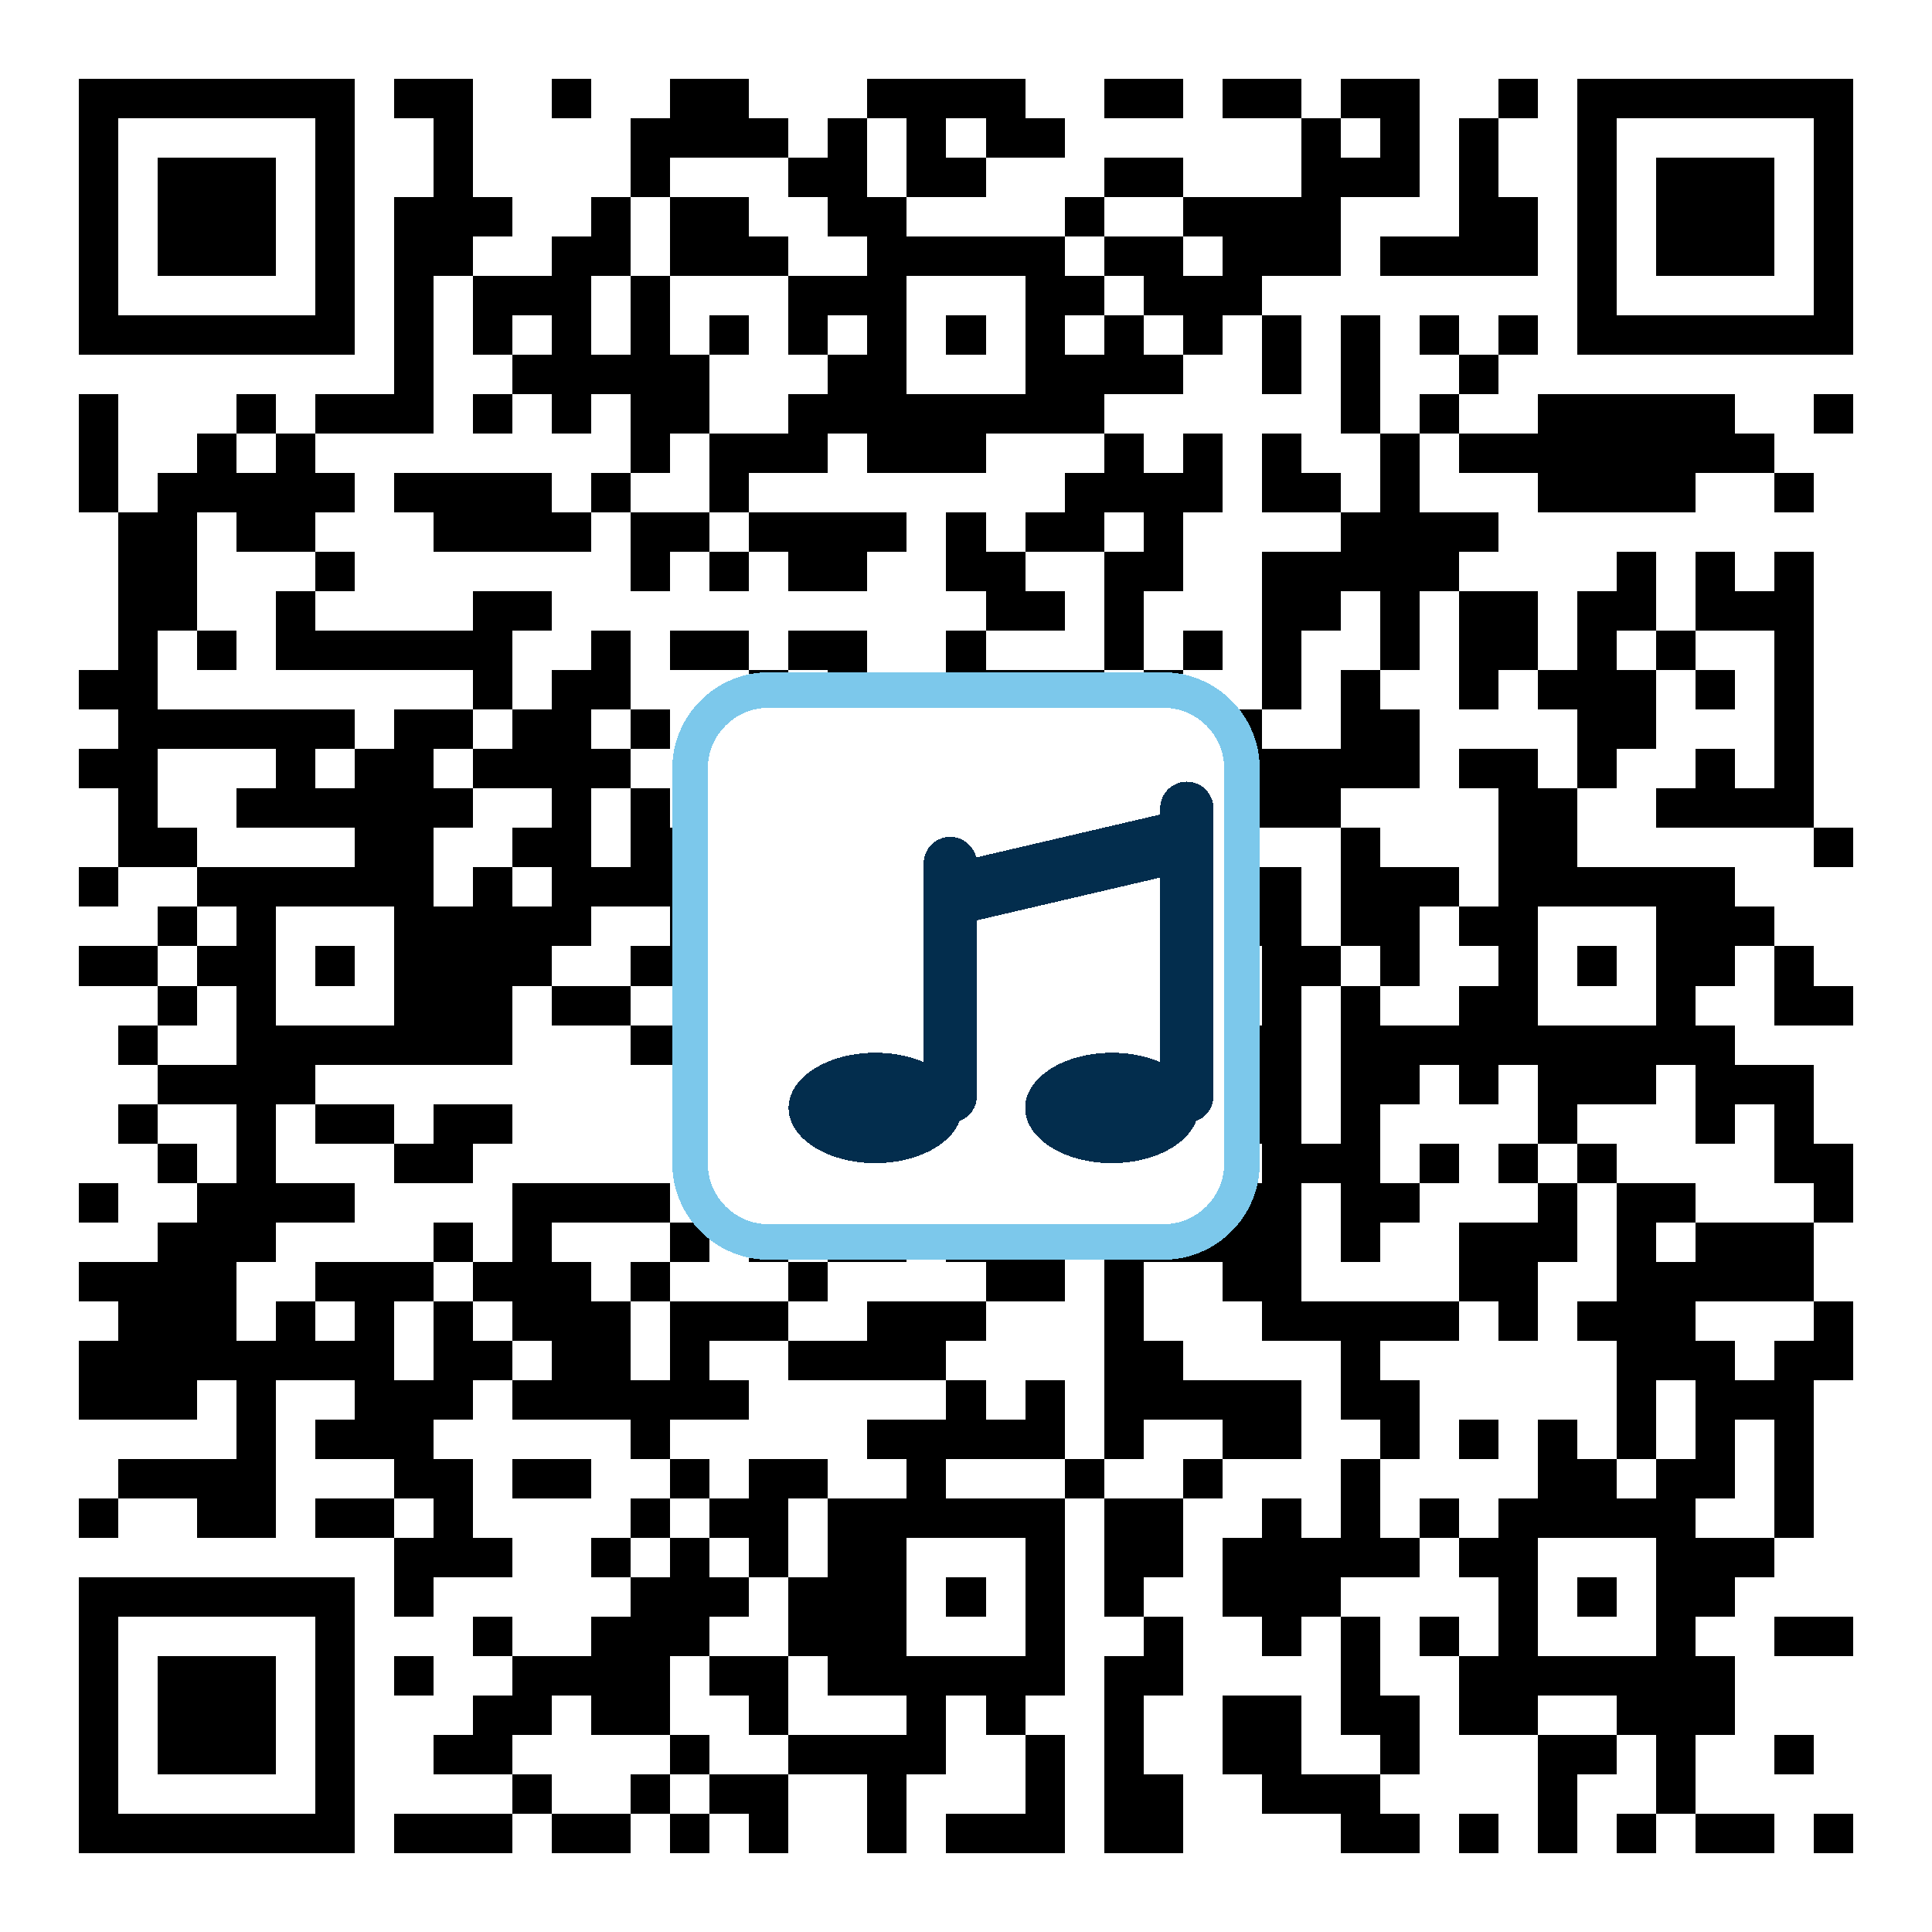
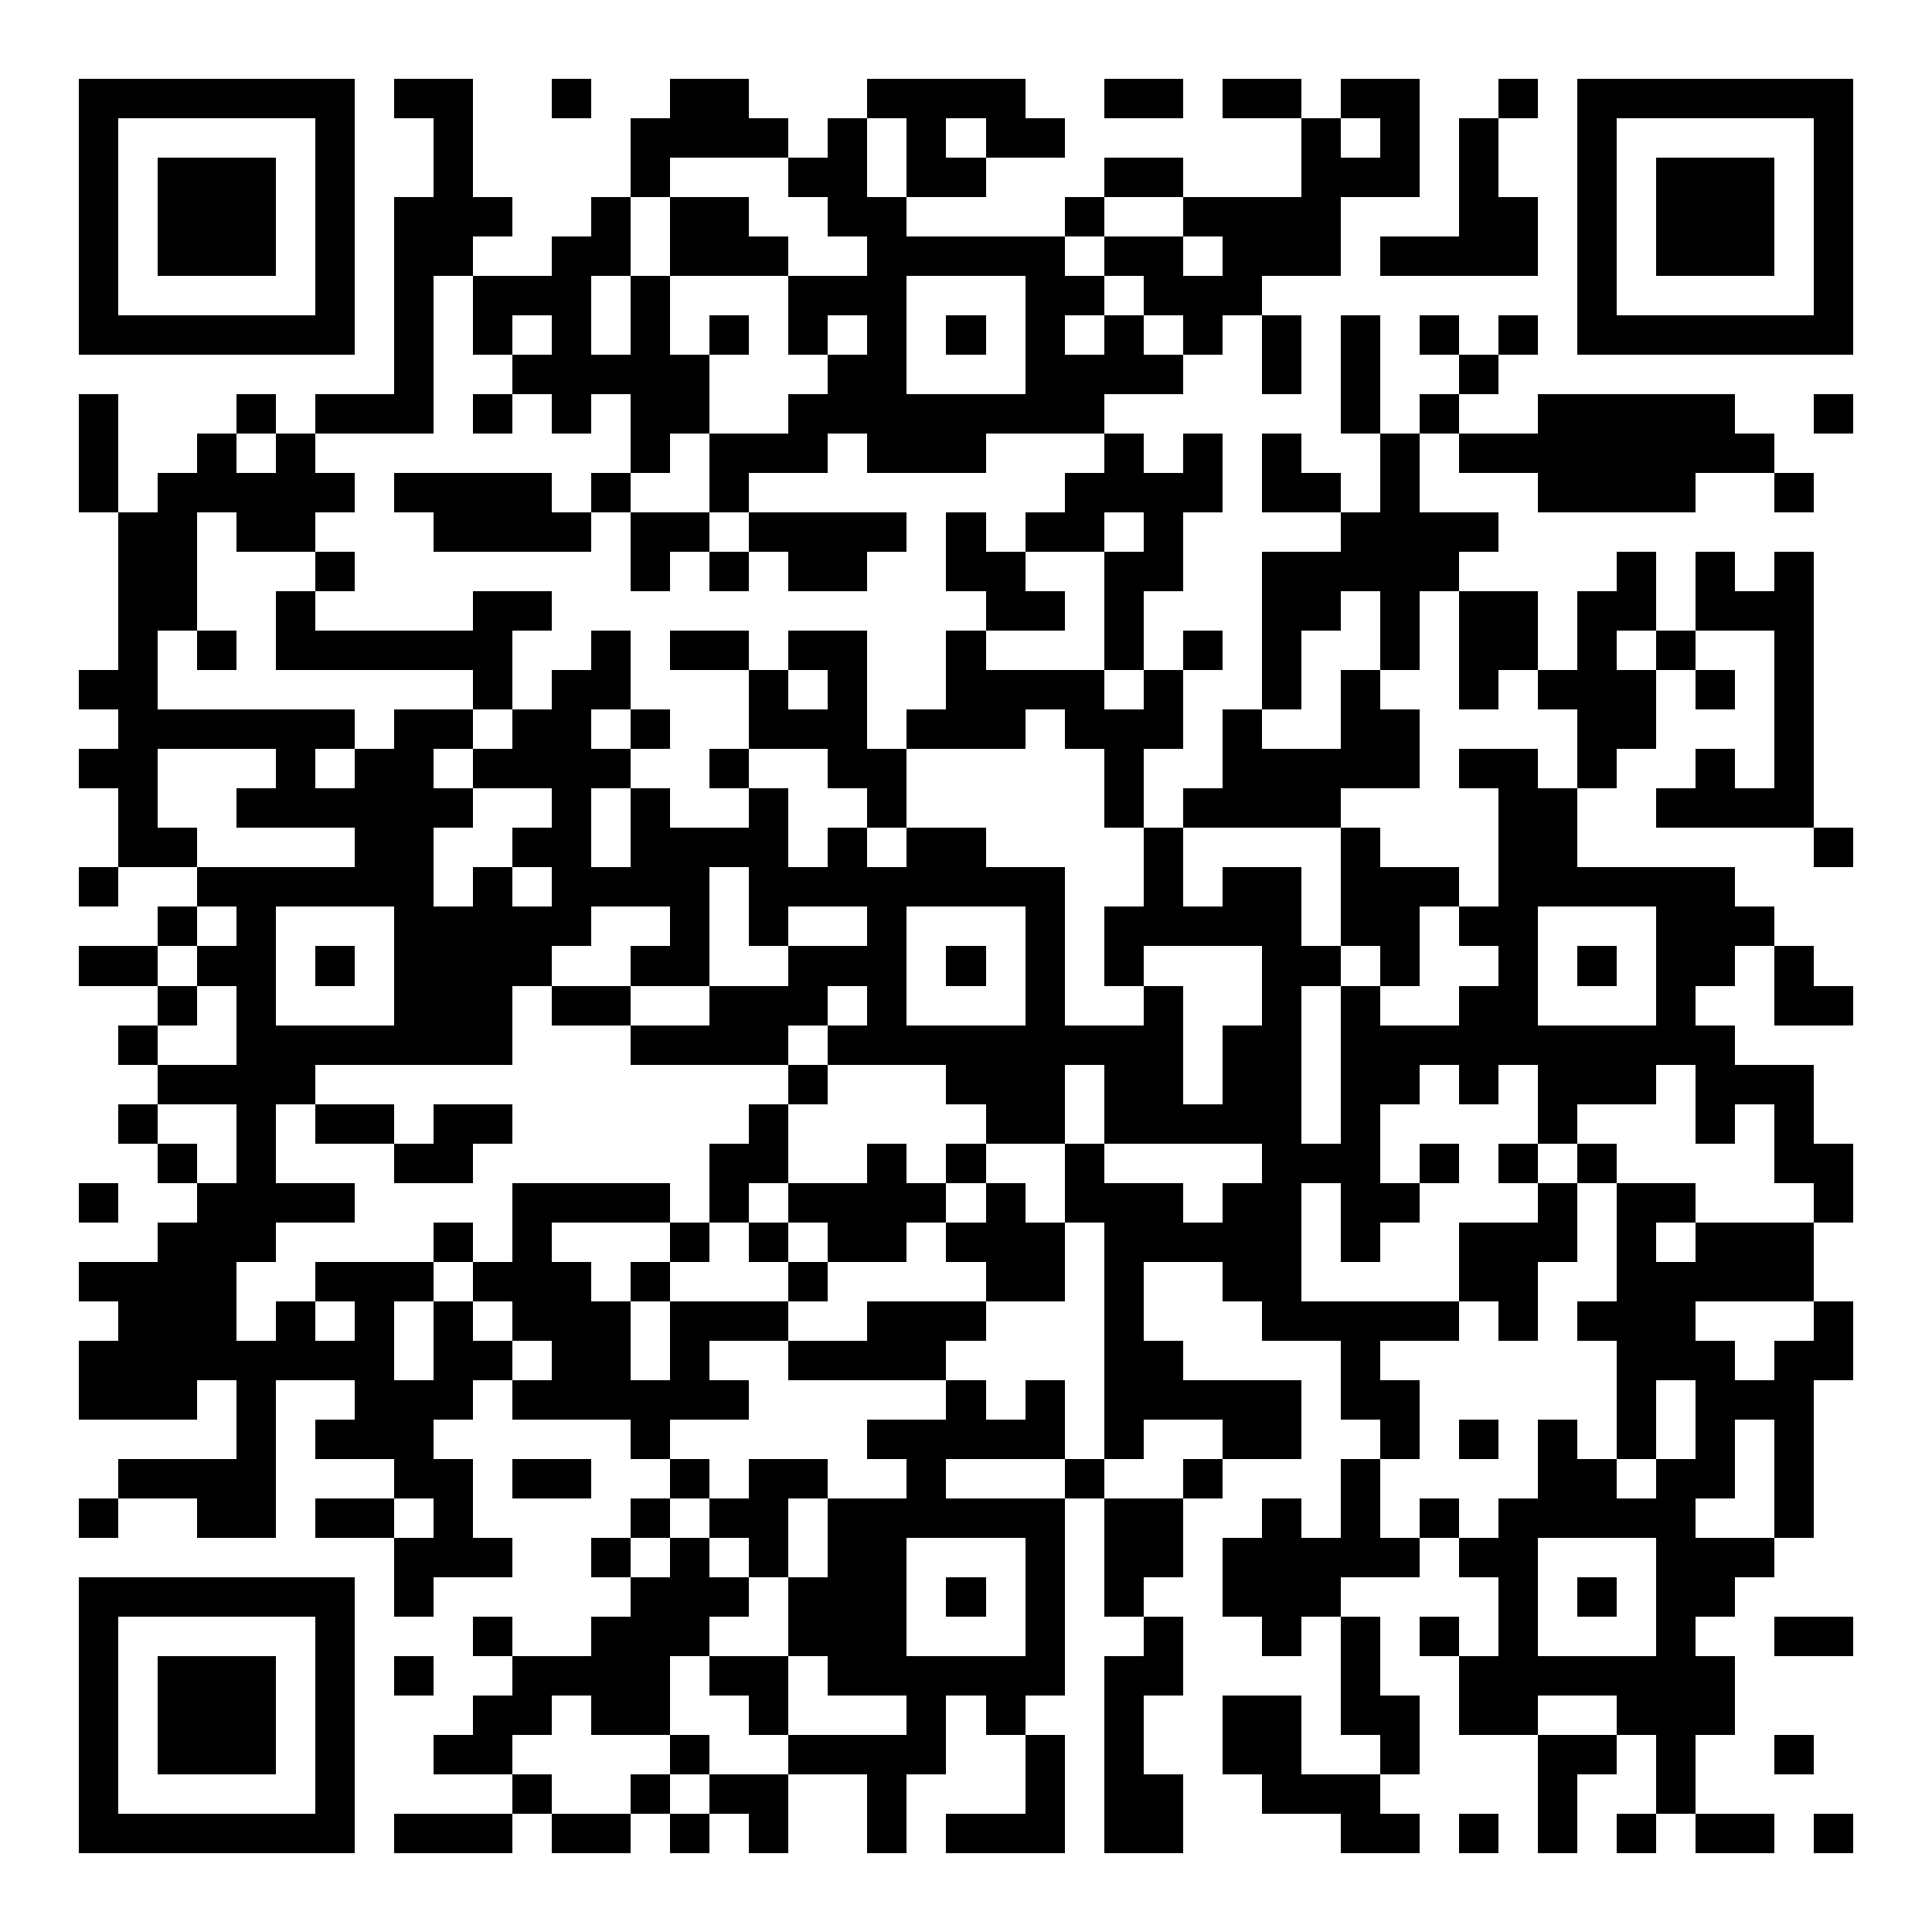
<svg xmlns="http://www.w3.org/2000/svg" width="260" height="260" viewBox="0 0 49 49" shape-rendering="crispEdges">
  <path fill="#ffffff" d="M0 0h49v49H0z" />
  <path stroke="#000000" d="M2 2.5h7m1 0h2m2 0h1m2 0h2m3 0h4m2 0h2m1 0h2m1 0h2m2 0h1m1 0h7M2 3.5h1m5 0h1m2 0h1m4 0h4m1 0h1m1 0h1m1 0h2m6 0h1m1 0h1m1 0h1m2 0h1m5 0h1M2 4.5h1m1 0h3m1 0h1m2 0h1m4 0h1m3 0h2m1 0h2m3 0h2m3 0h3m1 0h1m2 0h1m1 0h3m1 0h1M2 5.5h1m1 0h3m1 0h1m1 0h3m2 0h1m1 0h2m2 0h2m4 0h1m2 0h4m3 0h2m1 0h1m1 0h3m1 0h1M2 6.5h1m1 0h3m1 0h1m1 0h2m2 0h2m1 0h3m2 0h5m1 0h2m1 0h3m1 0h4m1 0h1m1 0h3m1 0h1M2 7.5h1m5 0h1m1 0h1m1 0h3m1 0h1m3 0h3m3 0h2m1 0h3m8 0h1m5 0h1M2 8.5h7m1 0h1m1 0h1m1 0h1m1 0h1m1 0h1m1 0h1m1 0h1m1 0h1m1 0h1m1 0h1m1 0h1m1 0h1m1 0h1m1 0h1m1 0h1m1 0h7M10 9.5h1m2 0h5m3 0h2m3 0h4m2 0h1m1 0h1m2 0h1M2 10.5h1m3 0h1m1 0h3m1 0h1m1 0h1m1 0h2m2 0h8m6 0h1m1 0h1m2 0h5m2 0h1M2 11.5h1m2 0h1m1 0h1m8 0h1m1 0h3m1 0h3m3 0h1m1 0h1m1 0h1m2 0h1m1 0h8M2 12.5h1m1 0h5m1 0h4m1 0h1m2 0h1m8 0h4m1 0h2m1 0h1m3 0h4m2 0h1M3 13.5h2m1 0h2m3 0h4m1 0h2m1 0h4m1 0h1m1 0h2m1 0h1m4 0h4M3 14.5h2m3 0h1m7 0h1m1 0h1m1 0h2m2 0h2m2 0h2m2 0h5m4 0h1m1 0h1m1 0h1M3 15.5h2m2 0h1m4 0h2m11 0h2m1 0h1m3 0h2m1 0h1m1 0h2m1 0h2m1 0h3M3 16.5h1m1 0h1m1 0h6m2 0h1m1 0h2m1 0h2m2 0h1m3 0h1m1 0h1m1 0h1m2 0h1m1 0h2m1 0h1m1 0h1m2 0h1M2 17.5h2m8 0h1m1 0h2m3 0h1m1 0h1m2 0h4m1 0h1m2 0h1m1 0h1m2 0h1m1 0h3m1 0h1m1 0h1M3 18.5h6m1 0h2m1 0h2m1 0h1m2 0h3m1 0h3m1 0h3m1 0h1m2 0h2m4 0h2m3 0h1M2 19.5h2m3 0h1m1 0h2m1 0h4m2 0h1m2 0h2m5 0h1m2 0h5m1 0h2m1 0h1m2 0h1m1 0h1M3 20.5h1m2 0h6m2 0h1m1 0h1m2 0h1m2 0h1m5 0h1m1 0h4m4 0h2m2 0h4M3 21.5h2m4 0h2m2 0h2m1 0h4m1 0h1m1 0h2m4 0h1m4 0h1m3 0h2m6 0h1M2 22.5h1m2 0h6m1 0h1m1 0h4m1 0h8m2 0h1m1 0h2m1 0h3m1 0h6M4 23.5h1m1 0h1m3 0h5m2 0h1m1 0h1m2 0h1m3 0h1m1 0h5m1 0h2m1 0h2m3 0h3M2 24.5h2m1 0h2m1 0h1m1 0h4m2 0h2m2 0h3m1 0h1m1 0h1m1 0h1m3 0h2m1 0h1m2 0h1m1 0h1m1 0h2m1 0h1M4 25.5h1m1 0h1m3 0h3m1 0h2m2 0h3m1 0h1m3 0h1m2 0h1m2 0h1m1 0h1m2 0h2m3 0h1m2 0h2M3 26.5h1m2 0h7m3 0h4m1 0h9m1 0h2m1 0h10M4 27.5h4m12 0h1m3 0h3m1 0h2m1 0h2m1 0h2m1 0h1m1 0h3m1 0h3M3 28.5h1m2 0h1m1 0h2m1 0h2m6 0h1m5 0h2m1 0h5m1 0h1m4 0h1m3 0h1m1 0h1M4 29.5h1m1 0h1m3 0h2m6 0h2m2 0h1m1 0h1m2 0h1m4 0h3m1 0h1m1 0h1m1 0h1m4 0h2M2 30.5h1m2 0h4m4 0h4m1 0h1m1 0h4m1 0h1m1 0h3m1 0h2m1 0h2m3 0h1m1 0h2m3 0h1M4 31.5h3m4 0h1m1 0h1m3 0h1m1 0h1m1 0h2m1 0h3m1 0h5m1 0h1m2 0h3m1 0h1m1 0h3M2 32.5h4m2 0h3m1 0h3m1 0h1m3 0h1m4 0h2m1 0h1m2 0h2m4 0h2m2 0h5M3 33.5h3m1 0h1m1 0h1m1 0h1m1 0h3m1 0h3m2 0h3m3 0h1m3 0h5m1 0h1m1 0h3m3 0h1M2 34.5h8m1 0h2m1 0h2m1 0h1m2 0h4m4 0h2m4 0h1m6 0h3m1 0h2M2 35.5h3m1 0h1m2 0h3m1 0h6m5 0h1m1 0h1m1 0h5m1 0h2m5 0h1m1 0h3M6 36.5h1m1 0h3m5 0h1m5 0h5m1 0h1m2 0h2m2 0h1m1 0h1m1 0h1m1 0h1m1 0h1m1 0h1M3 37.5h4m3 0h2m1 0h2m2 0h1m1 0h2m2 0h1m3 0h1m2 0h1m3 0h1m4 0h2m1 0h2m1 0h1M2 38.5h1m2 0h2m1 0h2m1 0h1m4 0h1m1 0h2m1 0h6m1 0h2m2 0h1m1 0h1m1 0h1m1 0h5m2 0h1M10 39.5h3m2 0h1m1 0h1m1 0h1m1 0h2m3 0h1m1 0h2m1 0h5m1 0h2m3 0h3M2 40.5h7m1 0h1m5 0h3m1 0h3m1 0h1m1 0h1m1 0h1m2 0h3m4 0h1m1 0h1m1 0h2M2 41.5h1m5 0h1m3 0h1m2 0h3m2 0h3m3 0h1m2 0h1m2 0h1m1 0h1m1 0h1m1 0h1m3 0h1m2 0h2M2 42.5h1m1 0h3m1 0h1m1 0h1m2 0h4m1 0h2m1 0h6m1 0h2m4 0h1m2 0h7M2 43.5h1m1 0h3m1 0h1m3 0h2m1 0h2m2 0h1m3 0h1m1 0h1m2 0h1m2 0h2m1 0h2m1 0h2m2 0h3M2 44.5h1m1 0h3m1 0h1m2 0h2m4 0h1m2 0h4m2 0h1m1 0h1m2 0h2m2 0h1m3 0h2m1 0h1m2 0h1M2 45.5h1m5 0h1m4 0h1m2 0h1m1 0h2m2 0h1m3 0h1m1 0h2m2 0h3m4 0h1m2 0h1M2 46.5h7m1 0h3m1 0h2m1 0h1m1 0h1m2 0h1m1 0h3m1 0h2m4 0h2m1 0h1m1 0h1m1 0h1m1 0h2m1 0h1" />
-   <g data-notation-lab-logo="beamed-eighth-notes">
-     <rect x="17.5" y="17.5" width="14" height="14" rx="2" fill="#ffffff" stroke="#7CC8EB" stroke-width="0.9" />
-     <ellipse cx="22.2" cy="28.1" rx="2.2" ry="1.4" fill="#032d4d" />
-     <ellipse cx="28.2" cy="28.1" rx="2.2" ry="1.4" fill="#032d4d" />
-     <path d="M24.1 27.8V21.9 M30.1 27.8V20.5" fill="none" stroke="#032d4d" stroke-width="1.35" stroke-linecap="round" />
-     <path d="M24.1 21.9L30.1 20.5V22.1L24.1 23.5Z" fill="#032d4d" />
-   </g>
</svg>
